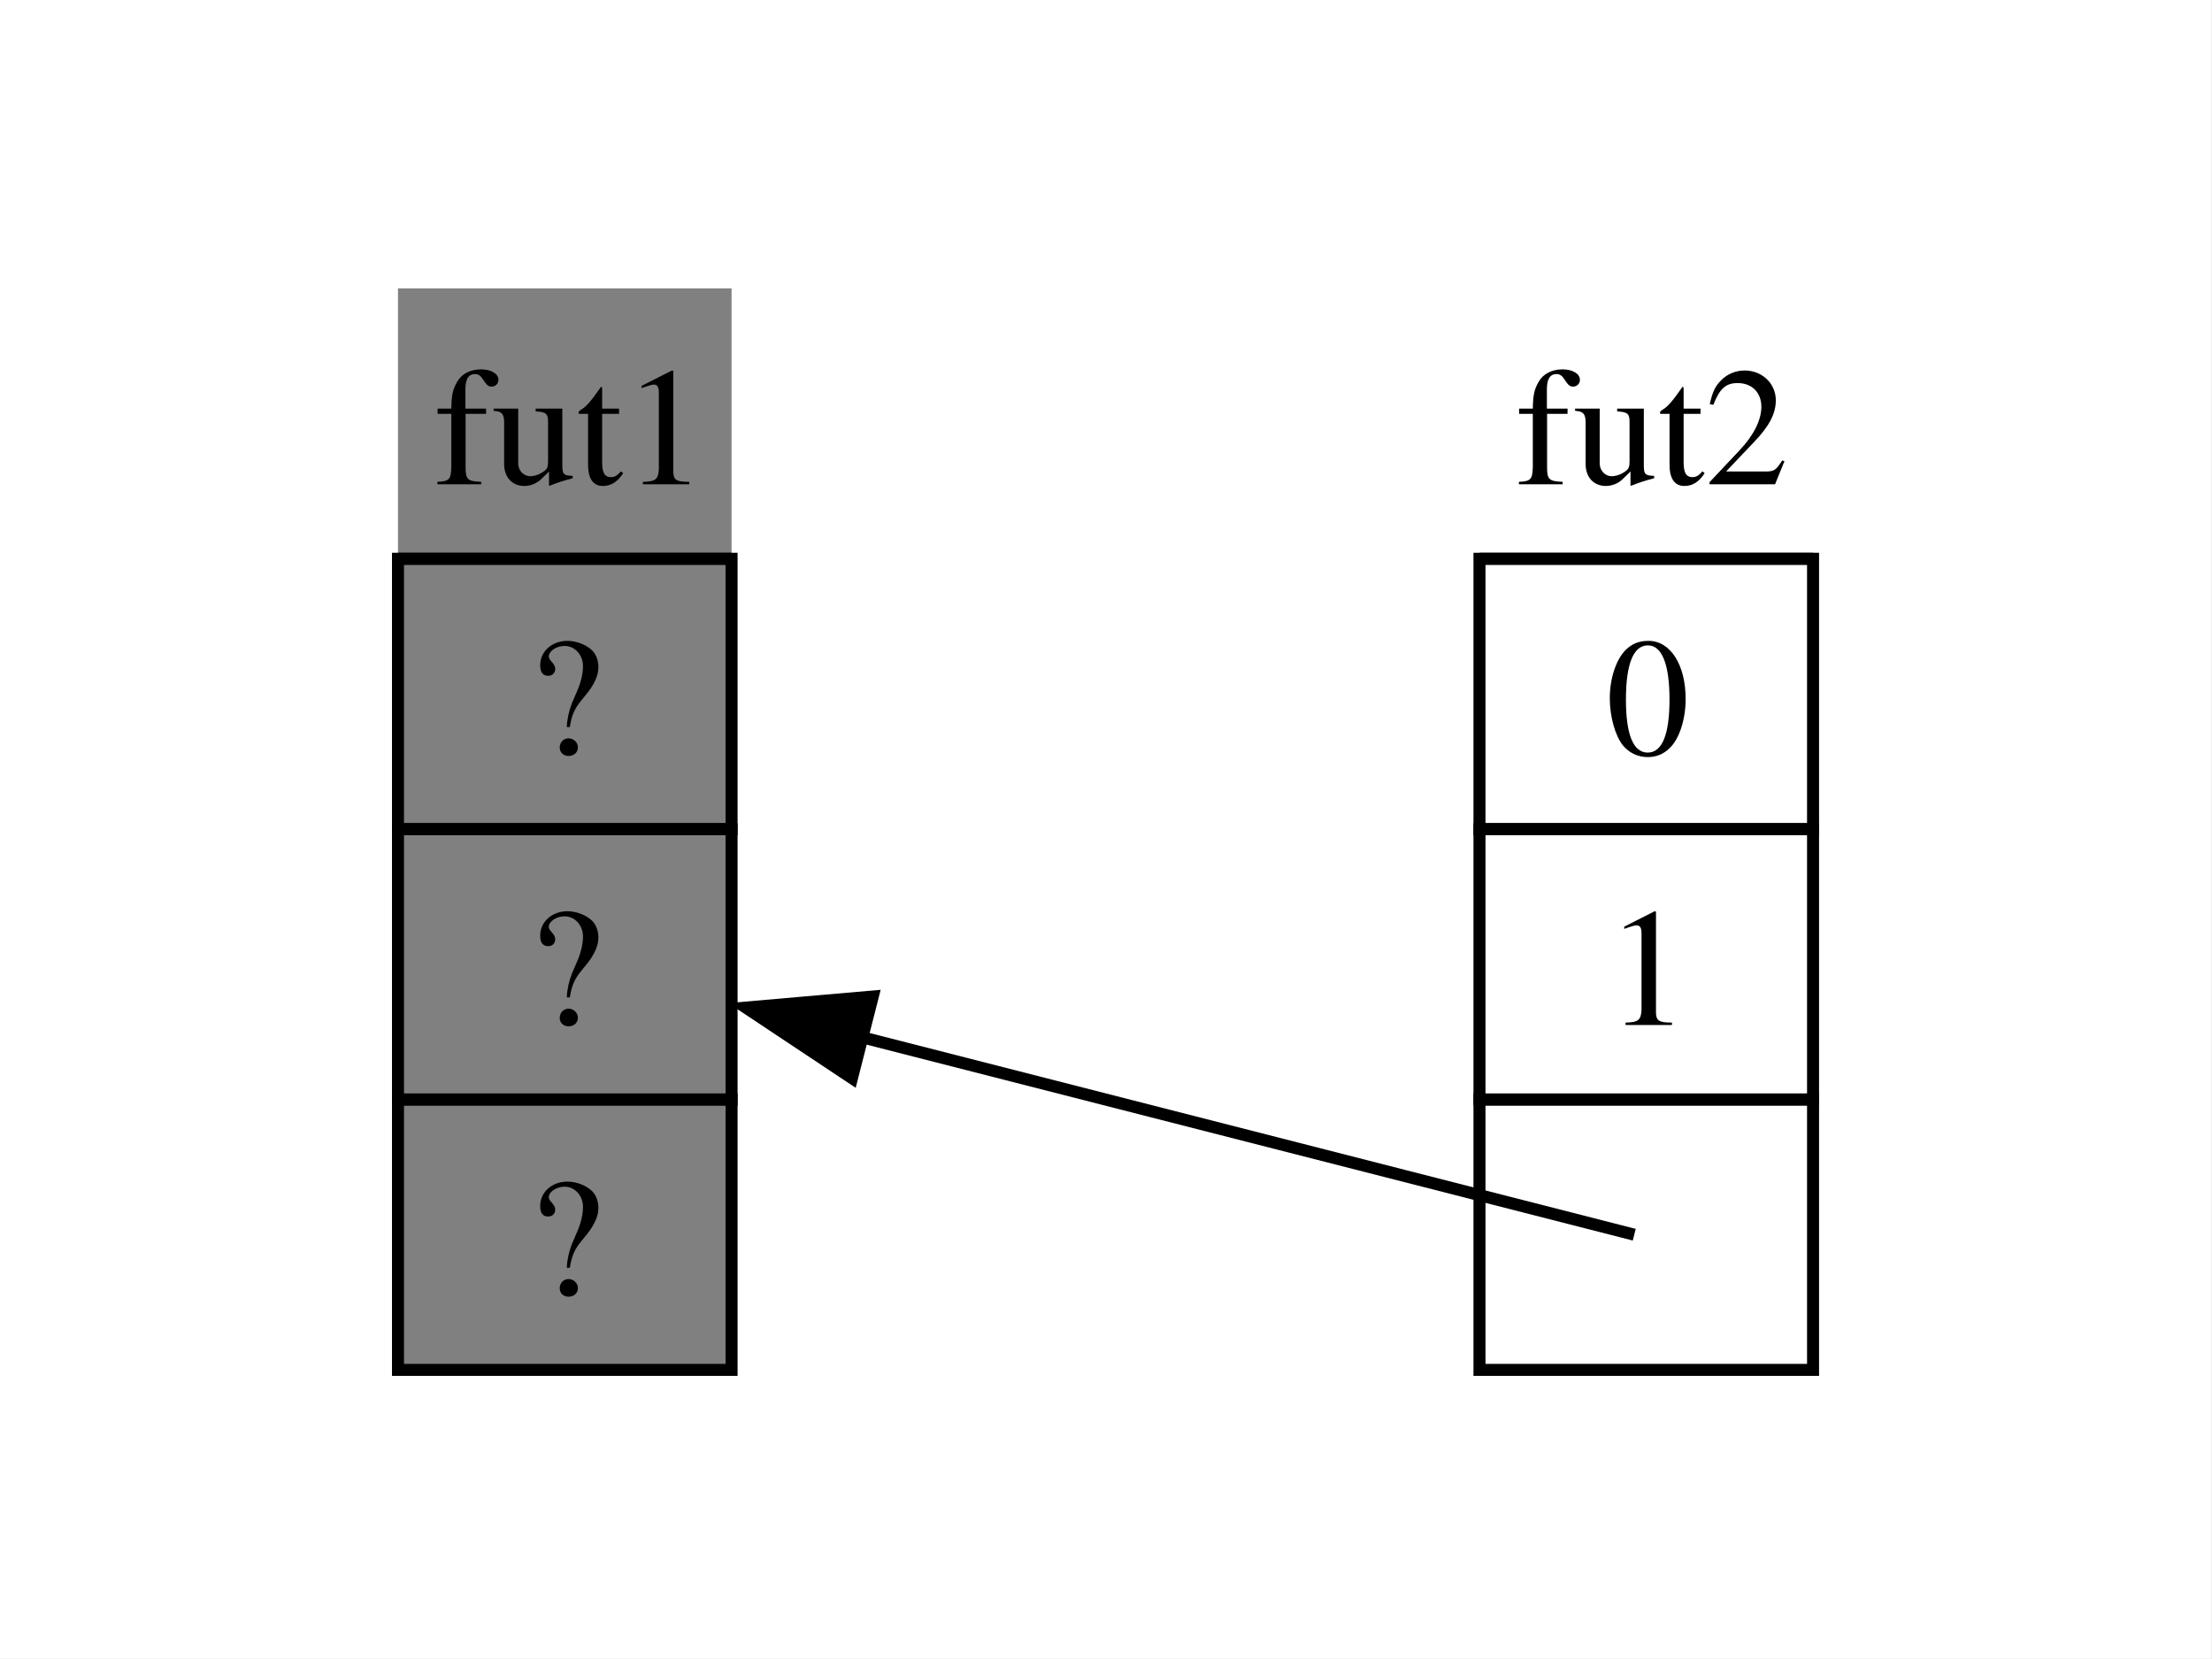
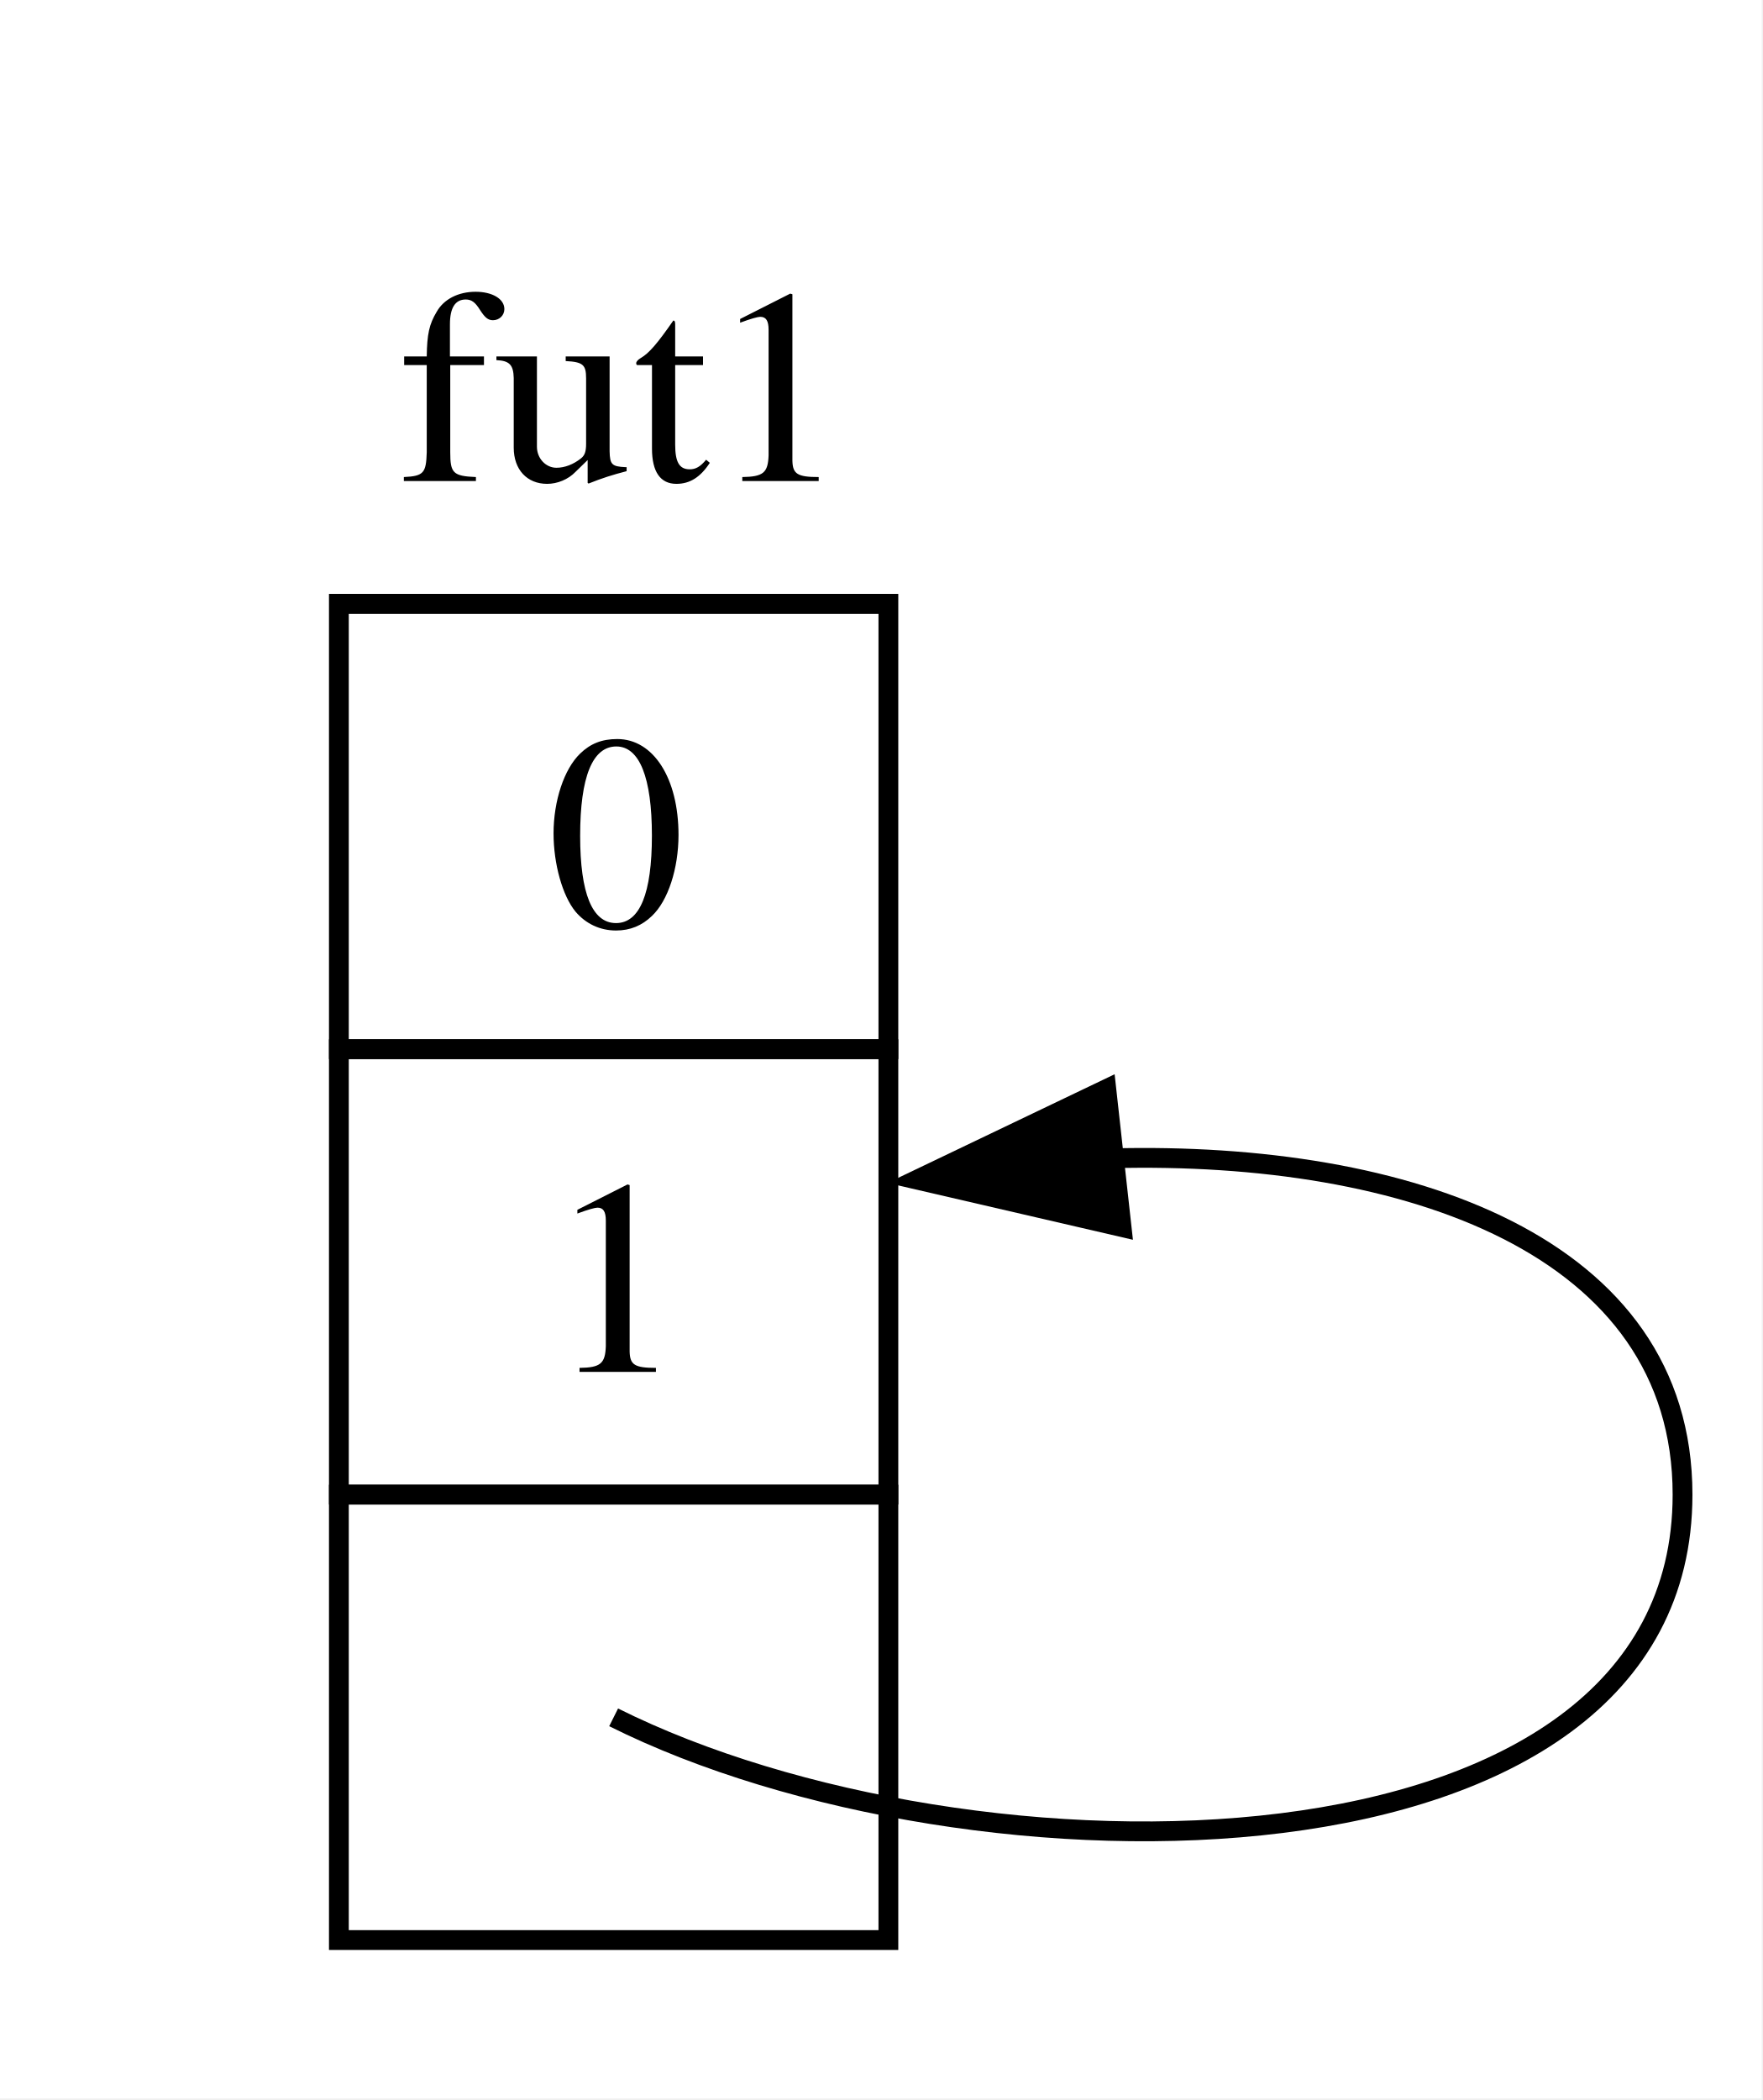
- <svg xmlns="http://www.w3.org/2000/svg" height="200pt" viewBox="0.00 0.00 767.00 575.00">
-   <g id="graph0" class="graph" transform="scale(4.16667 4.16667) rotate(0) translate(4 134)">
-     <polygon fill="white" stroke="none" points="-4,4 -4,-134 180,-134 180,4 -4,4" />
-     <g id="clust1" class="cluster">
- </g>
+ <svg xmlns="http://www.w3.org/2000/svg" height="150pt" viewBox="0.00 0.00 371.00 442.00">
+   <g id="graph0" class="graph" transform="scale(4.16667 4.16667) rotate(0) translate(4 102)">
+     <polygon fill="white" stroke="none" points="-4,4 -4,-102 85,-102 85,4 -4,4" />
    <g id="node1" class="node">
-       <polygon fill="gray" stroke="none" points="29.12,-20 29.12,-110 56.88,-110 56.88,-20 29.12,-20" />
-       <polyline fill="none" stroke="black" points="29.12,-87.5 56.88,-87.5" />
-       <text text-anchor="start" x="32.12" y="-93.7" font-family="Times,serif" font-size="14.00">fut1</text>
-       <polygon fill="none" stroke="black" points="29.12,-65 29.12,-87.5 56.88,-87.5 56.88,-65 29.12,-65" />
-       <text text-anchor="start" x="40" y="-71.2" font-family="Times,serif" font-size="14.00">?</text>
-       <polygon fill="none" stroke="black" points="29.12,-42.5 29.12,-65 56.88,-65 56.88,-42.5 29.12,-42.5" />
-       <text text-anchor="start" x="40" y="-48.7" font-family="Times,serif" font-size="14.00">?</text>
-       <polygon fill="none" stroke="black" points="29.12,-20 29.12,-42.5 56.88,-42.5 56.88,-20 29.12,-20" />
-       <text text-anchor="start" x="40" y="-26.2" font-family="Times,serif" font-size="14.00">?</text>
-     </g>
-     <g id="node2" class="node">
-       <polyline fill="none" stroke="black" points="119.12,-87.5 146.88,-87.5" />
-       <text text-anchor="start" x="122.12" y="-93.7" font-family="Times,serif" font-size="14.00">fut2</text>
-       <polygon fill="none" stroke="black" points="119.12,-65 119.12,-87.5 146.88,-87.5 146.88,-65 119.12,-65" />
-       <text text-anchor="start" x="129.62" y="-71.2" font-family="Times,serif" font-size="14.00">0</text>
-       <polygon fill="none" stroke="black" points="119.12,-42.5 119.12,-65 146.88,-65 146.88,-42.5 119.12,-42.5" />
-       <text text-anchor="start" x="129.62" y="-48.7" font-family="Times,serif" font-size="14.00">1</text>
-       <polygon fill="none" stroke="black" points="119.12,-20 119.12,-42.5 146.88,-42.5 146.88,-20 119.12,-20" />
-       <text text-anchor="start" x="131.12" y="-26.2" font-family="Times,serif" font-size="14.00"> </text>
+       <polyline fill="none" stroke="black" points="13.12,-71.5 40.88,-71.5" />
+       <text text-anchor="start" x="16.12" y="-77.7" font-family="Times,serif" font-size="14.00">fut1</text>
+       <polygon fill="none" stroke="black" points="13.12,-49 13.12,-71.5 40.88,-71.5 40.88,-49 13.12,-49" />
+       <text text-anchor="start" x="23.62" y="-55.2" font-family="Times,serif" font-size="14.00">0</text>
+       <polygon fill="none" stroke="black" points="13.12,-26.5 13.12,-49 40.88,-49 40.88,-26.5 13.12,-26.5" />
+       <text text-anchor="start" x="23.62" y="-32.7" font-family="Times,serif" font-size="14.00">1</text>
+       <polygon fill="none" stroke="black" points="13.12,-4 13.12,-26.5 40.88,-26.5 40.88,-4 13.12,-4" />
+       <text text-anchor="start" x="23.25" y="-10.2" font-family="Times,serif" font-size="14.00">  </text>
    </g>
    <g id="edge1" class="edge">
-       <path fill="none" stroke="black" d="M132,-31.25C132,-31.25 93.6,-41.07 67.54,-47.73" />
-       <polygon fill="black" stroke="black" points="66.9,-44.28 58.07,-50.15 68.63,-51.07 66.9,-44.28" />
+       <path fill="none" stroke="black" d="M27,-15.25C45,-6.25 81,-6.25 81,-26.5 81,-39.11 67.05,-43.87 52.17,-43.49" />
+       <polygon fill="black" stroke="black" points="52.66,-40.02 42.34,-42.41 51.89,-46.98 52.66,-40.02" />
    </g>
  </g>
</svg>
